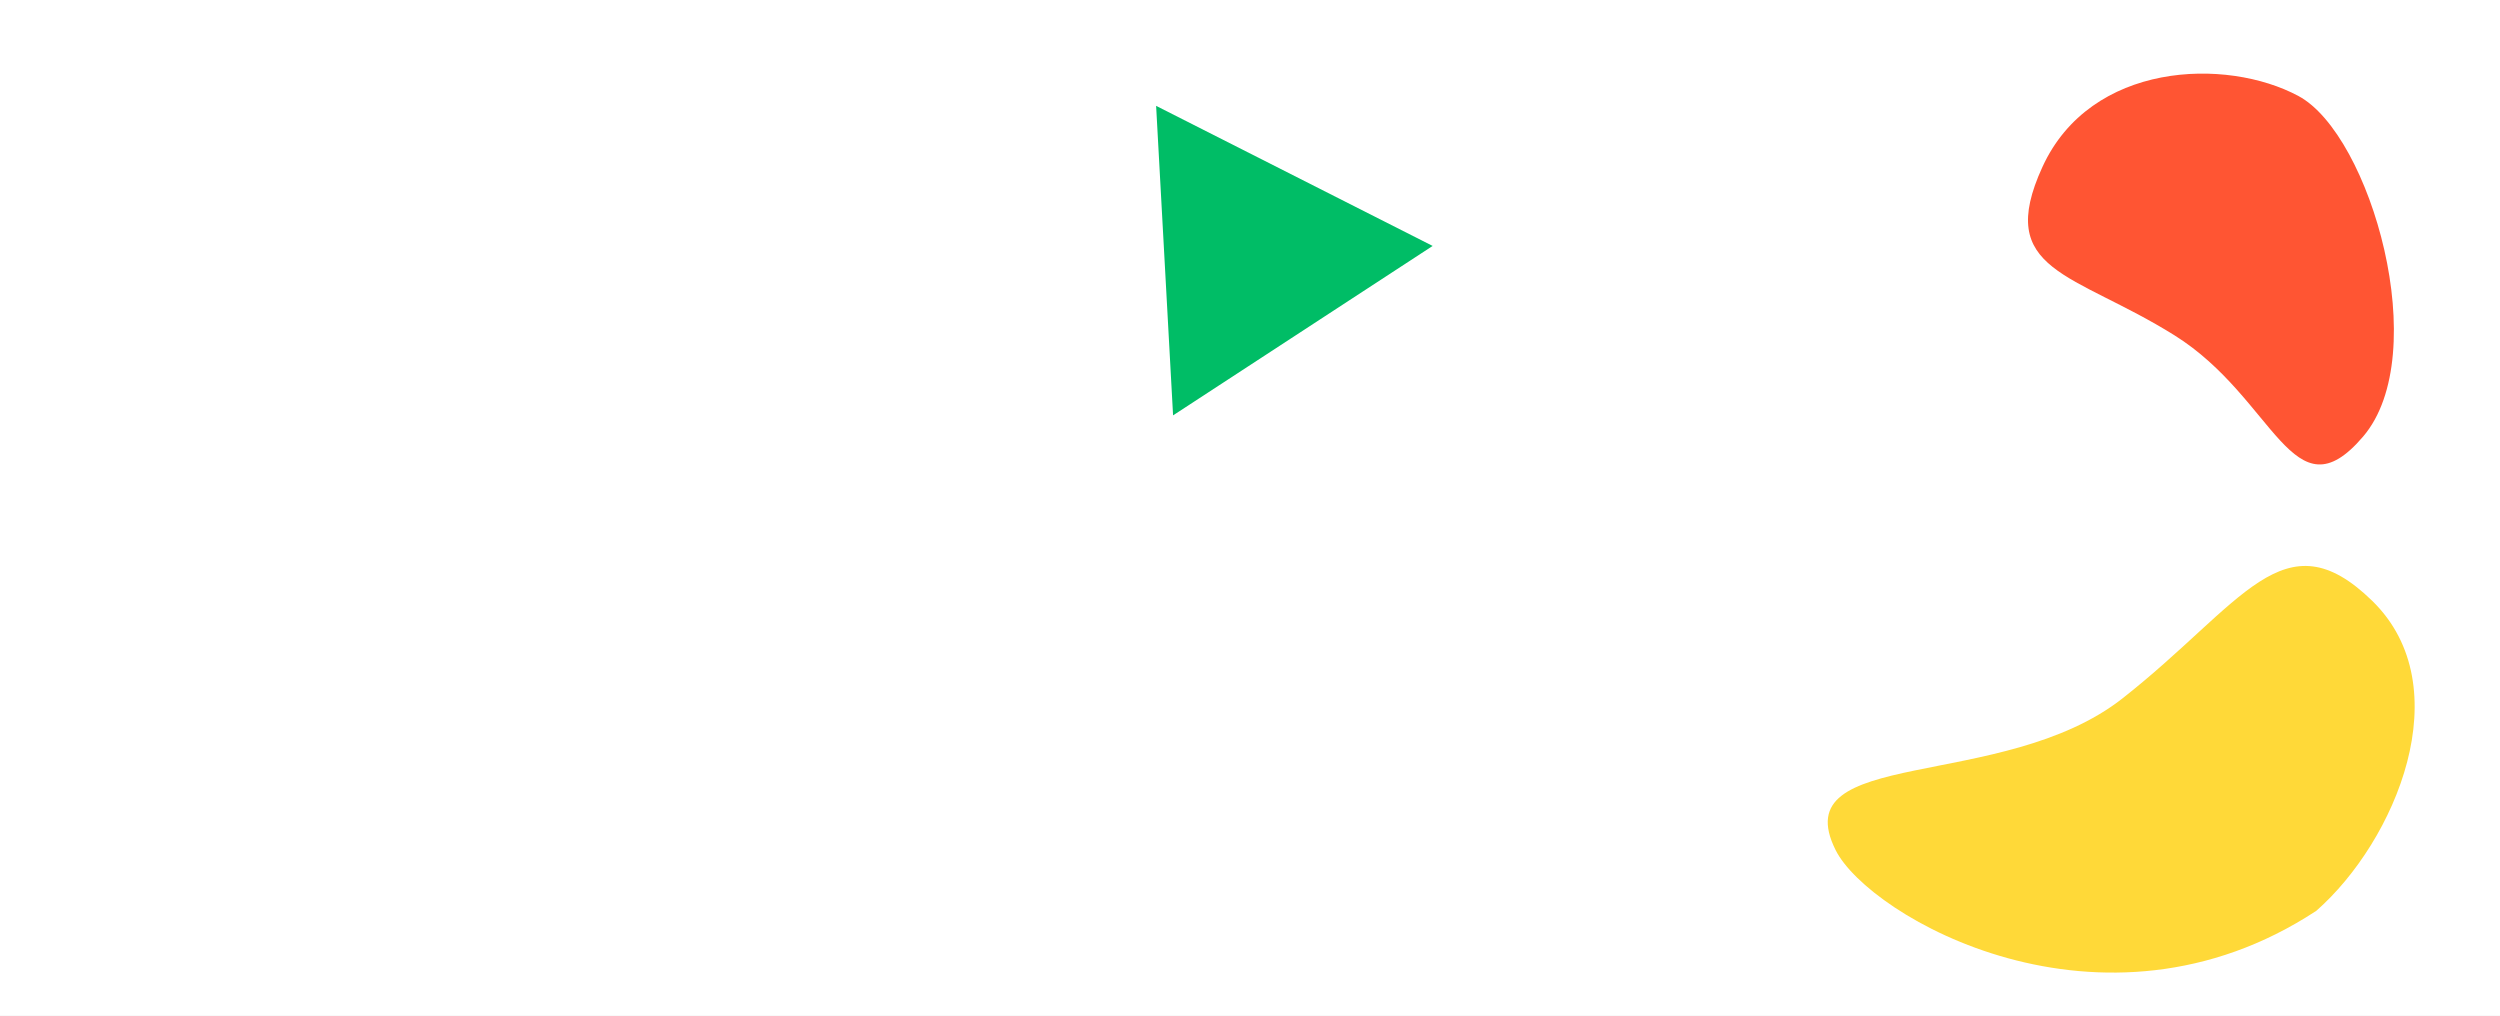
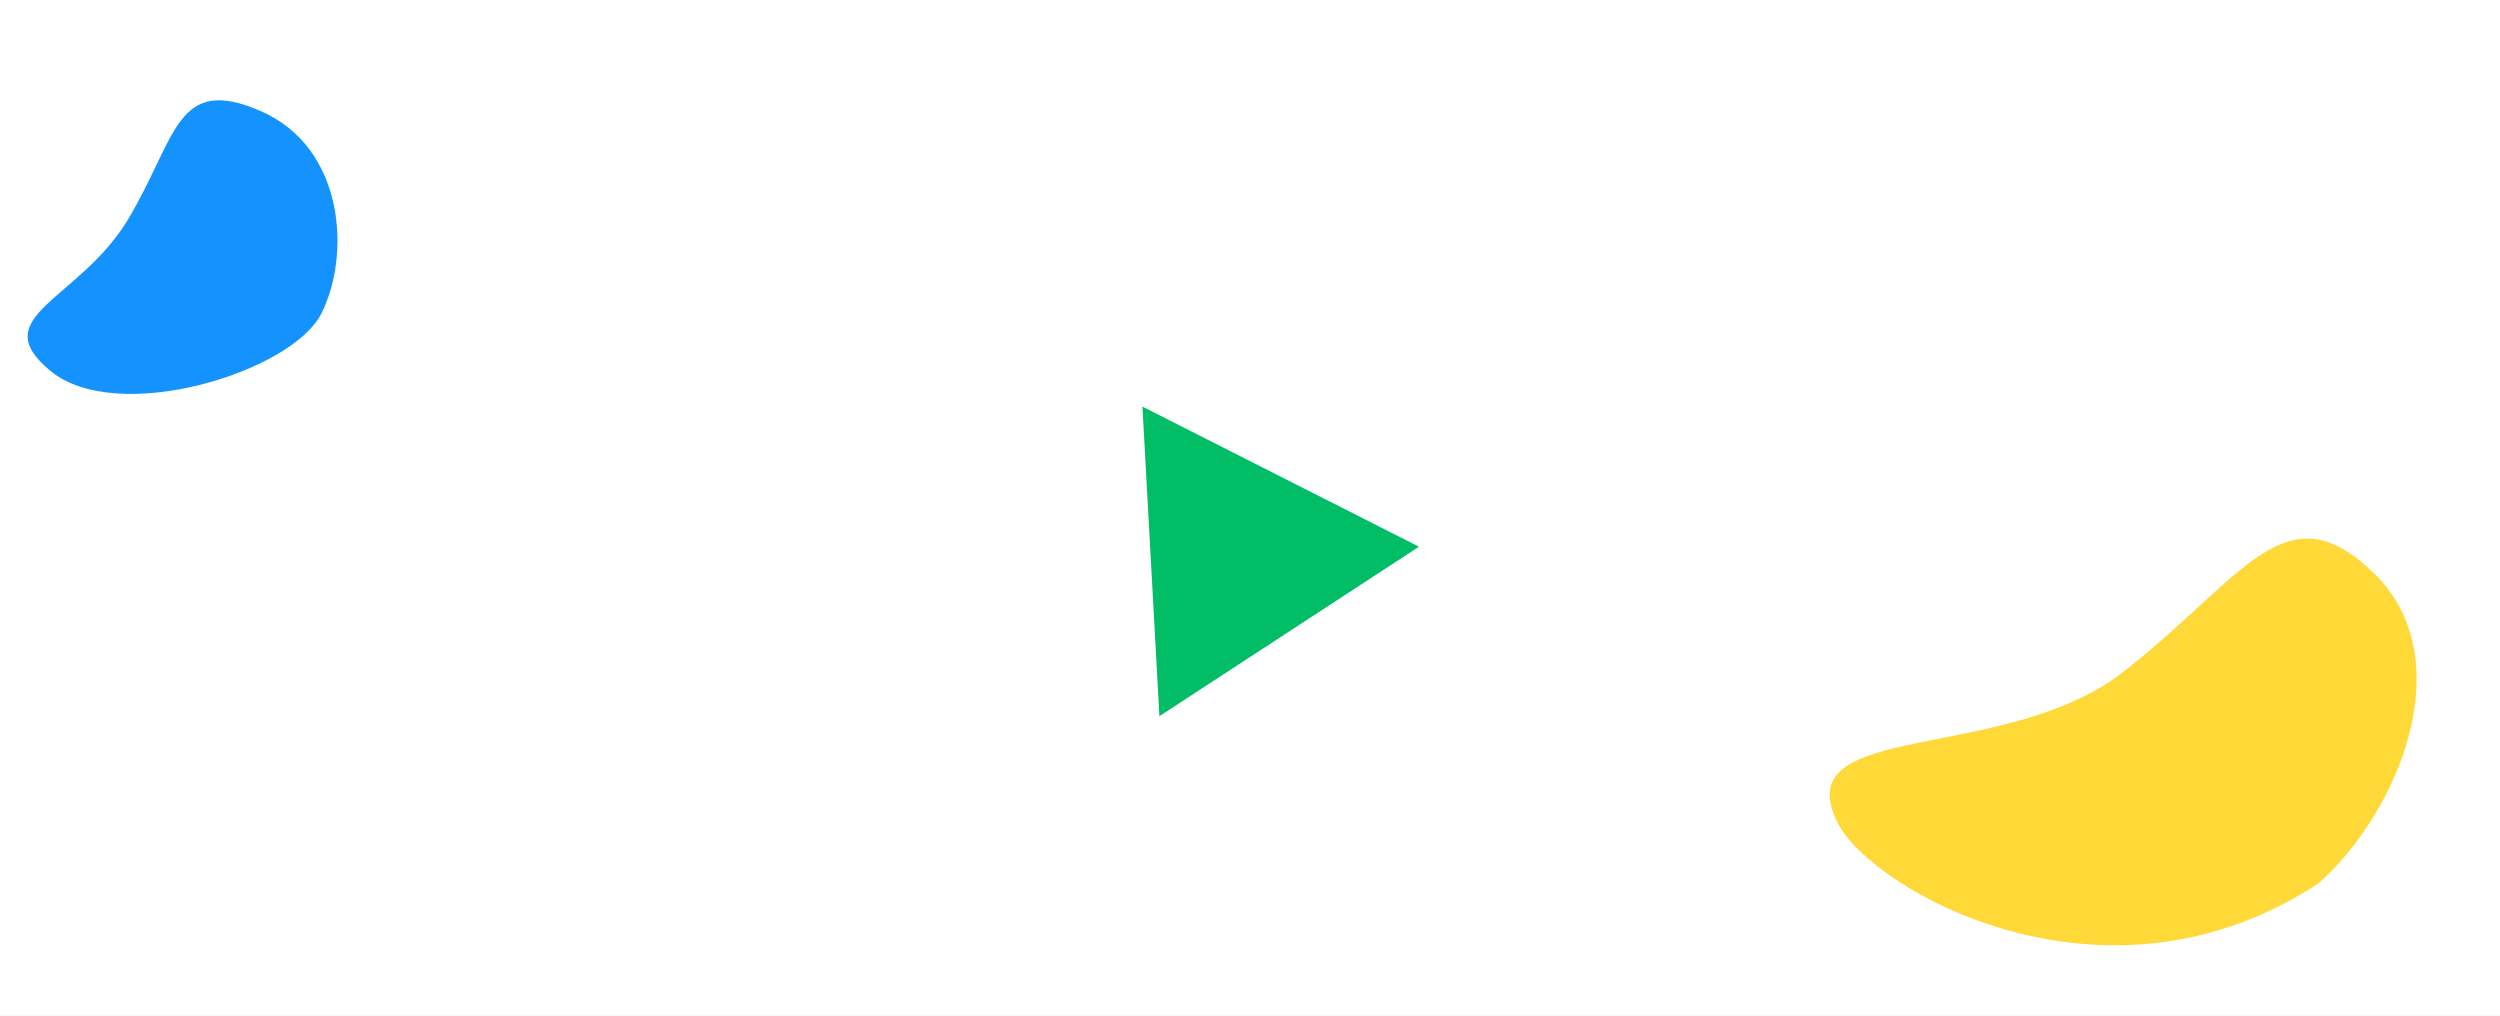
<svg xmlns="http://www.w3.org/2000/svg" width="1280" height="520" viewBox="0 0 1280 520" fill="none">
-   <g clip-path="url(#clip0)">
-     <rect width="1280" height="520" fill="white" />
-     <path fill-rule="evenodd" clip-rule="evenodd" d="M1176.8 49.151C1213.83 69.03 1245.98 181.287 1209.91 223.523C1173.85 265.76 1164.96 203.949 1113.3 171.66C1061.64 139.371 1021.09 139.271 1045.74 85.447C1070.39 31.623 1139.77 29.272 1176.8 49.151Z" fill="#FF5533" />
-     <path fill-rule="evenodd" clip-rule="evenodd" d="M1185.96 466.328C1076.05 538.552 956.898 469.196 939.883 435.328C913.016 381.849 1025.29 405.908 1086.78 357.528C1148.28 309.149 1169.34 263.503 1214.59 307.643C1259.85 351.782 1226.52 430.656 1185.96 466.328Z" fill="#FFD938" />
-     <path d="M591.932 54.201L733.513 125.918L600.614 212.672L591.932 54.201Z" fill="#00BD66" />
-   </g>
-   <defs>
-     <clipPath id="clip0">
-       <rect width="1280" height="520" fill="white" />
-     </clipPath>
-   </defs>
+   <rect width="1280" height="520" fill="white" />
+   <path fill-rule="evenodd" clip-rule="evenodd" d="M164.431 160.724C149.184 190.578 60.192 218.05 25.922 189.98C-8.348 161.91 40.797 153.816 65.702 112.091C90.606 70.367 90.023 38.035 133.347 56.81C176.671 75.586 179.678 130.87 164.431 160.724Z" fill="#1493FF" />
+   <path fill-rule="evenodd" clip-rule="evenodd" d="M1186.96 452.328C1077.05 524.552 957.898 455.195 940.883 421.328C914.016 367.849 1026.29 391.908 1087.78 343.528C1149.28 295.148 1170.34 249.503 1215.59 293.643C1260.85 337.782 1227.52 416.656 1186.96 452.328Z" fill="#FFD938" />
+   <path d="M584.932 208.201L726.513 279.917L593.614 366.672L584.932 208.201Z" fill="#00BD66" />
</svg>
